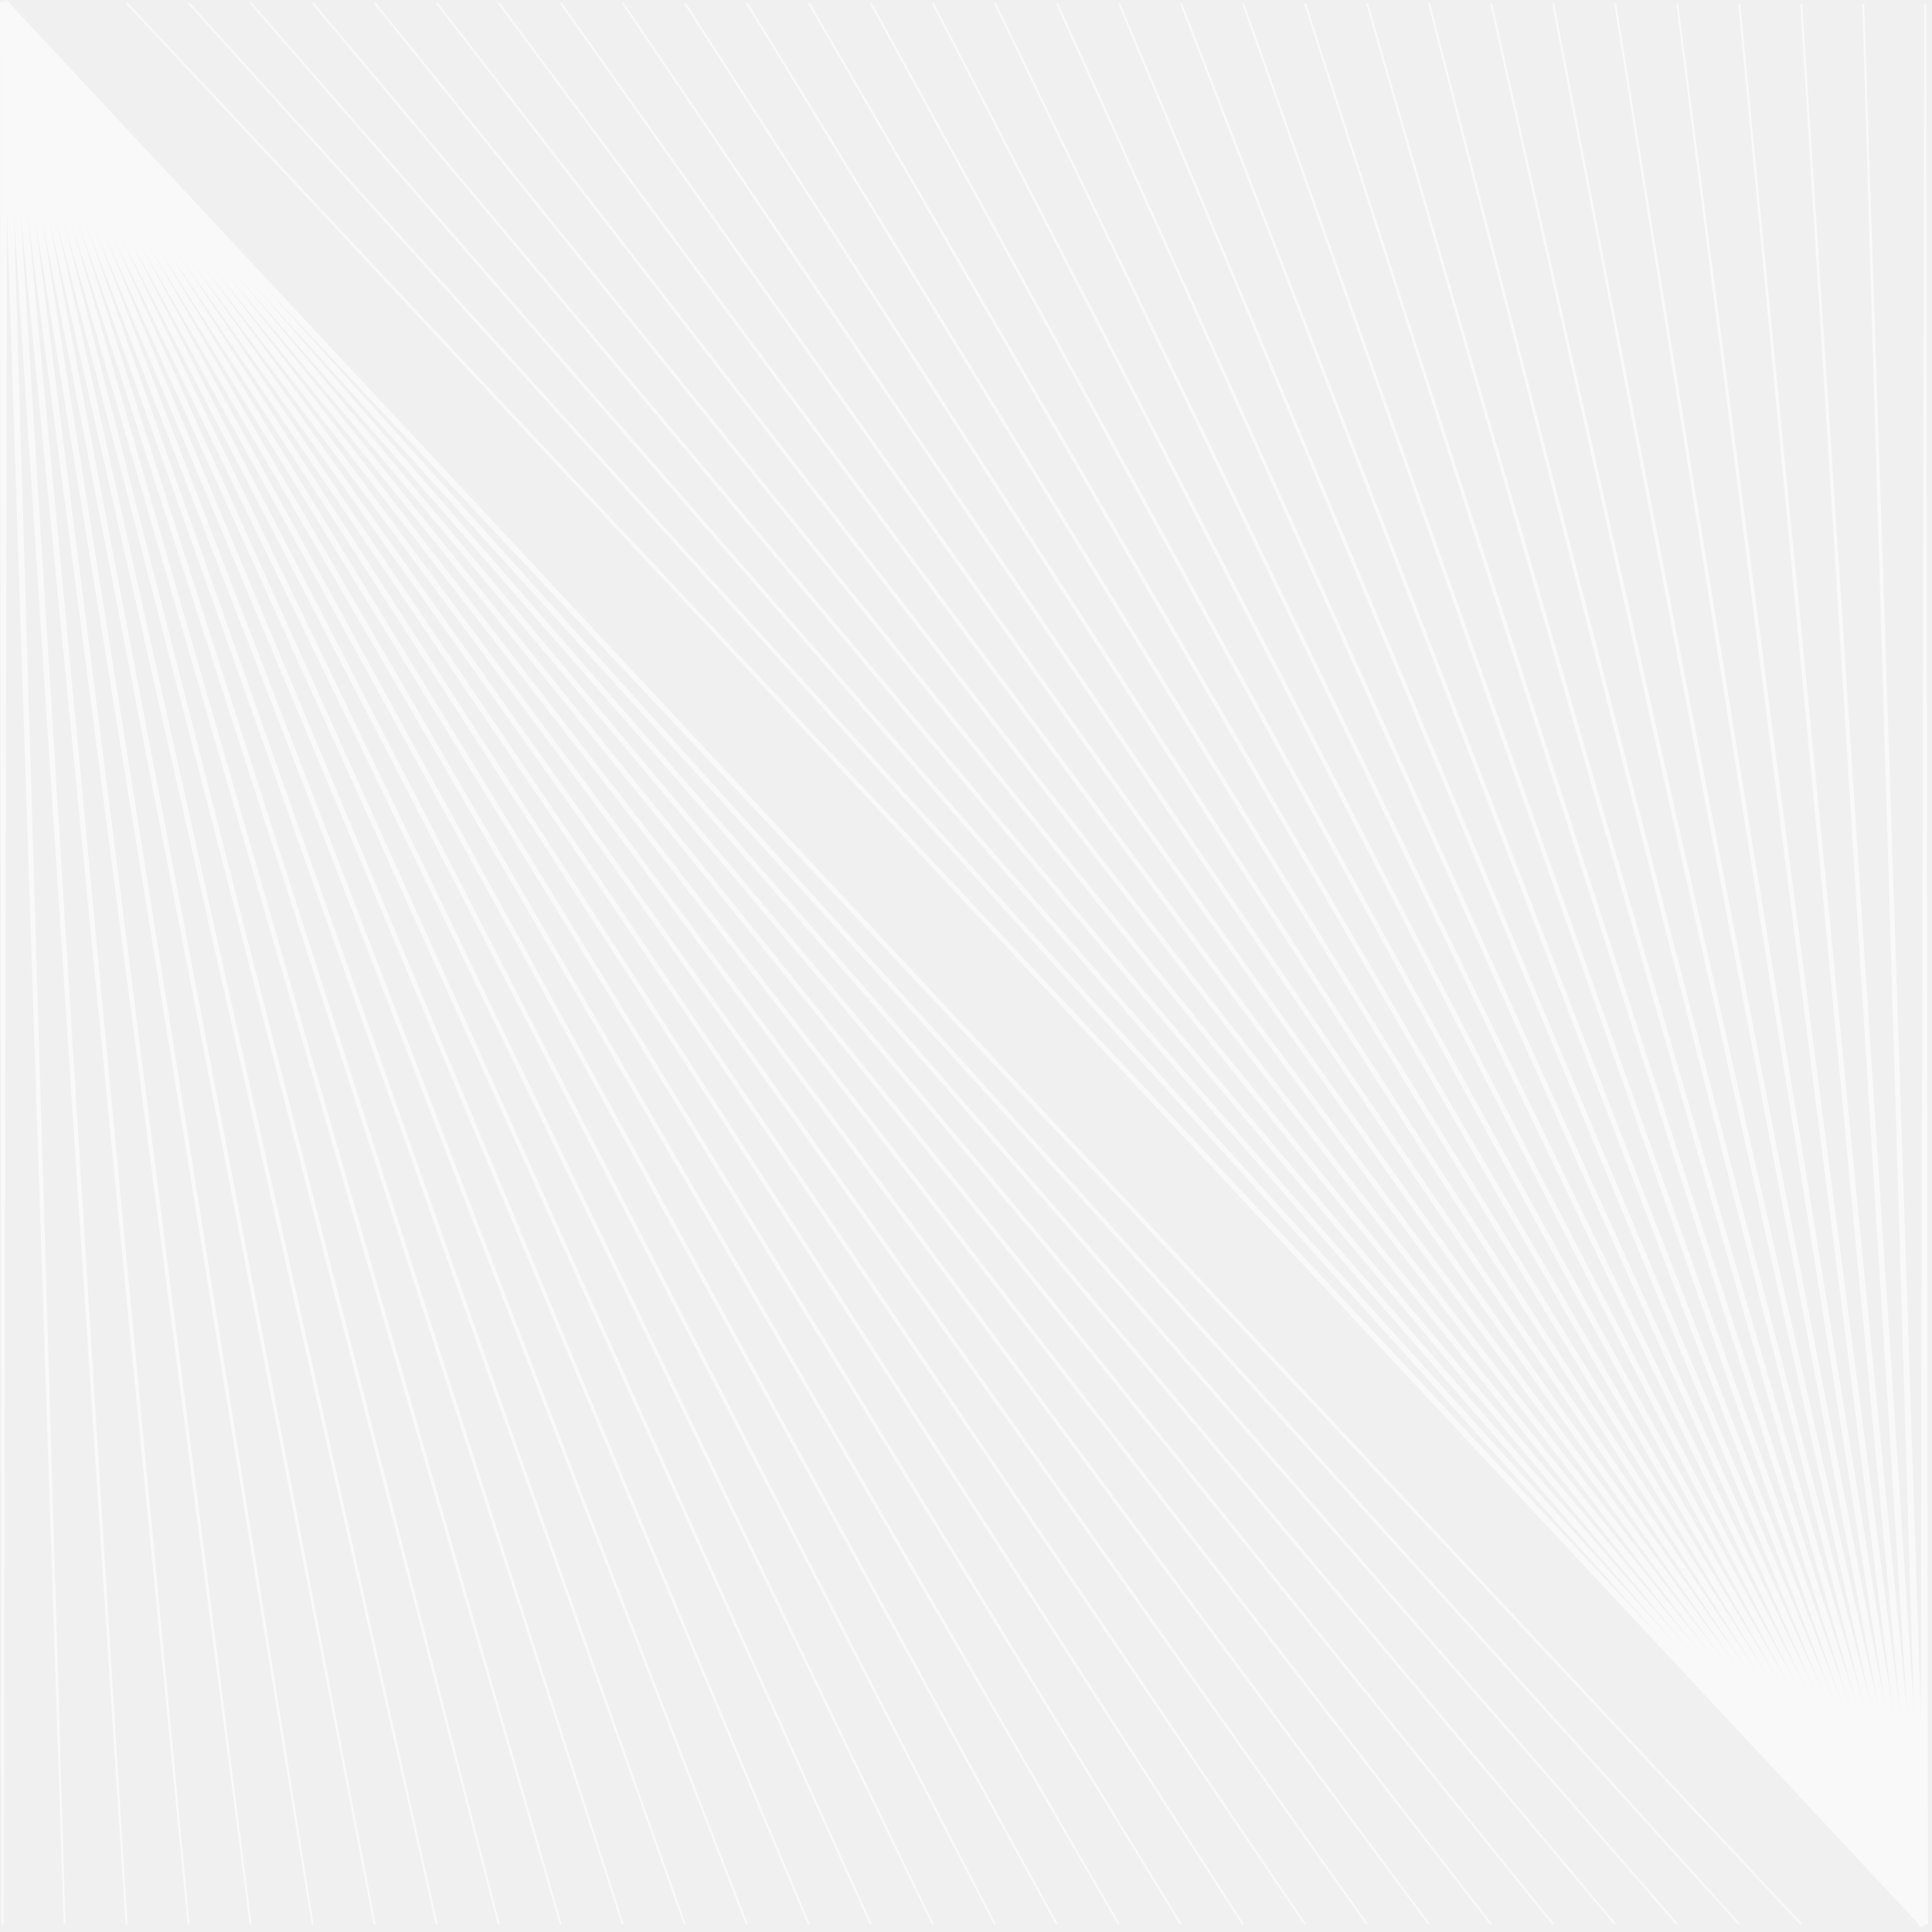
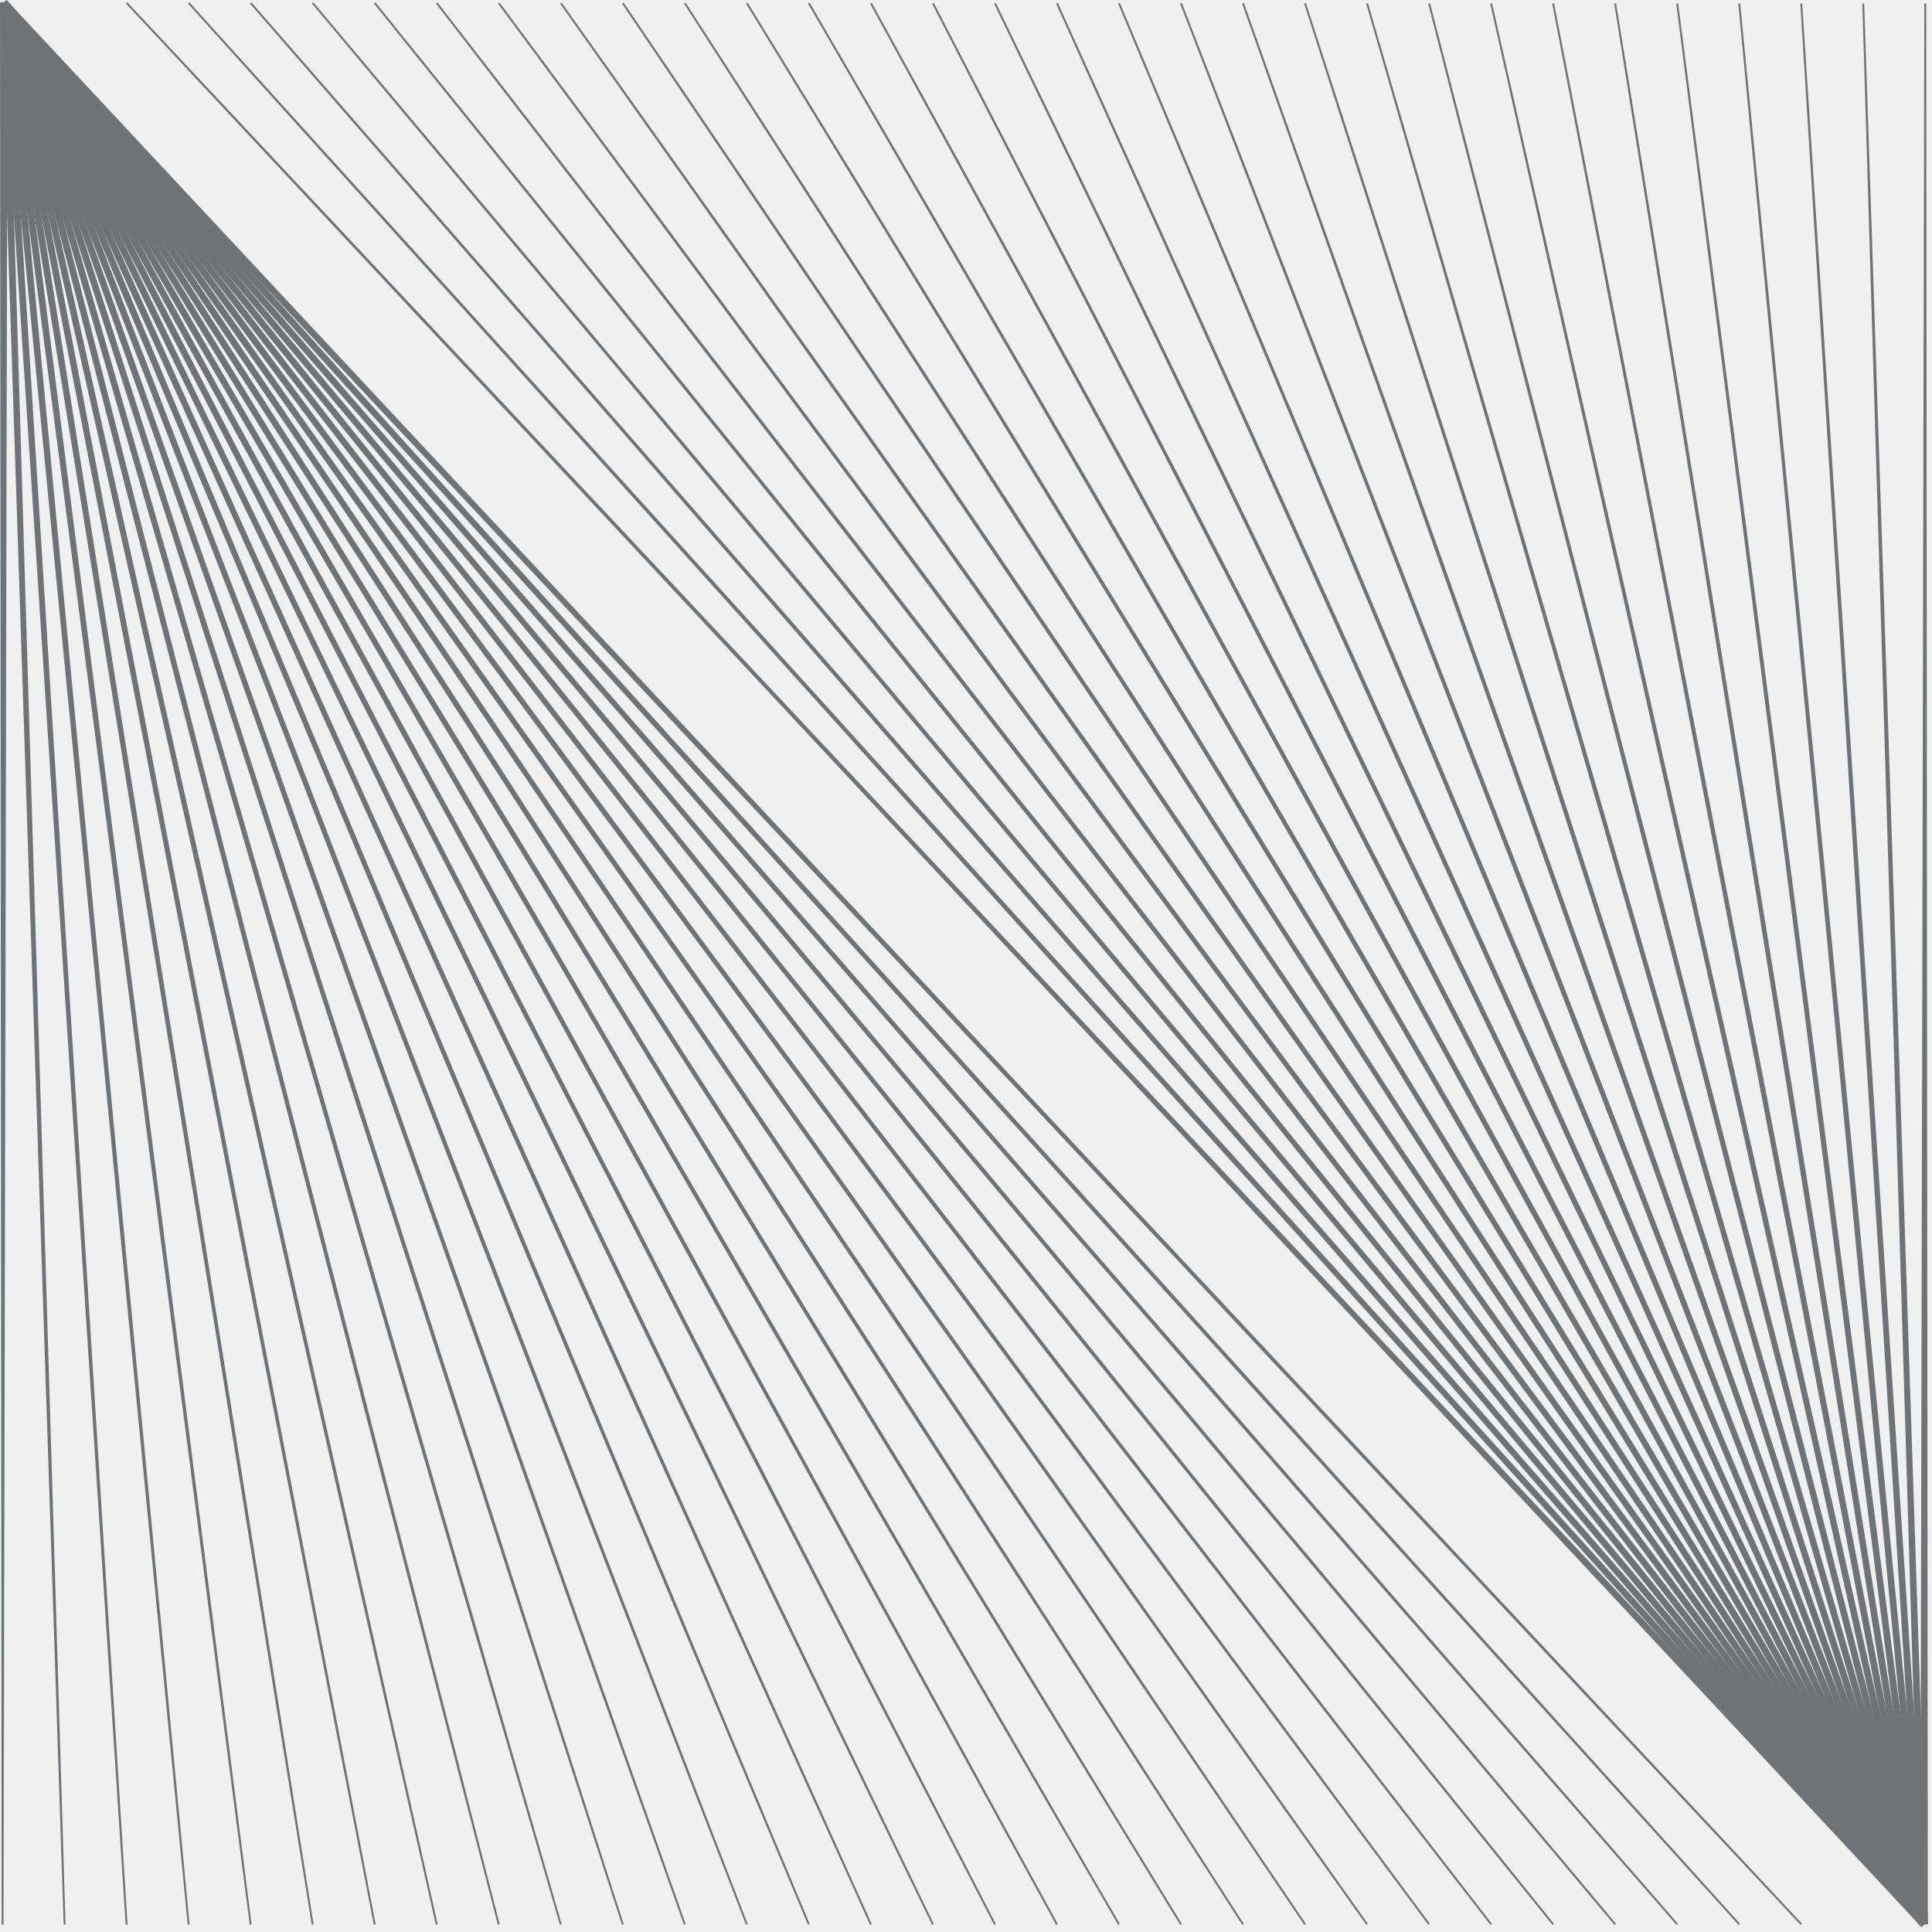
<svg xmlns="http://www.w3.org/2000/svg" width="294" height="294">
-   <g fill="#FFF" fill-rule="evenodd" opacity=".6">
+   <g fill="#707376" fill-rule="evenodd">
    <path d="M292.222 292.84h1.147L293.12.546l-.288-.001z" />
    <path d="M283.395.546l8.827 292.313 1.147-.036L283.682.537z" />
    <path d="M273.958.547l18.265 292.33 1.145-.073L274.243.529z" />
    <path d="M264.52.549l27.704 292.346 1.142-.11L264.806.521z" />
    <path d="M255.082.55l37.145 292.363 1.138-.146L255.366.513z" />
    <path d="M245.645.55l46.584 292.381 1.131-.182L245.928.505z" />
    <path d="M236.207.552l56.025 292.396 1.127-.217L236.489.497z" />
    <path d="M226.77.552l65.467 292.414 1.117-.253L227.05.49z" />
    <path d="M217.332.553l74.908 292.43 1.11-.286L217.61.481z" />
    <path d="M207.895.553L292.245 293l1.1-.32L208.17.474z" />
    <path d="M198.459.554l93.79 292.462 1.091-.352L198.731.465z" />
    <path d="M189.021.554l103.233 292.478 1.082-.383L189.291.459z" />
    <path d="M179.584.555L292.26 293.047l1.07-.414L179.85.451z" />
    <path d="M170.148.555l122.119 292.507 1.057-.443L170.413.444z" />
    <path d="M160.71.555l131.563 292.521 1.044-.471L160.972.437z" />
    <path d="M151.274.555L292.28 293.09l1.032-.499L151.533.43z" />
    <path d="M141.838.555l150.448 292.548 1.019-.527L142.093.423z" />
    <path d="M132.4.554l159.893 292.562 1.005-.551L132.653.416z" />
    <path d="M122.965.554L292.3 293.128l.992-.576L123.213.41z" />
    <path d="M113.528.553L292.306 293.14l.979-.6L113.772.405z" />
    <path d="M104.092.552l188.22 292.6.965-.623L104.332.397z" />
    <path d="M94.655.552l197.666 292.61.95-.643L94.892.391z" />
    <path d="M85.219.55l207.11 292.622.935-.664L85.454.385z" />
    <path d="M75.782.55l216.552 292.633.922-.684L76.013.379z" />
    <path d="M66.346.549L292.34 293.19l.908-.7L66.573.372z" />
    <path d="M56.909.547L292.349 293.2l.893-.72L57.132.367z" />
    <path d="M47.473.545L292.356 293.21l.88-.737L47.692.362z" />
    <path d="M38.036.544l254.327 292.673.865-.754L38.252.356z" />
    <path d="M28.6.543l263.77 292.68.85-.767L28.813.35z" />
    <path d="M19.163.542l273.214 292.69.838-.784L19.372.345zM.248 292.871h.286L1.147.405H0z" />
    <path d="M0 .424l9.687 292.45.286-.01L1.146.387z" />
    <path d="M0 .442l19.126 292.434.285-.018L1.145.368z" />
    <path d="M.002.46L28.563 292.88l.285-.027L1.144.35z" />
    <path d="M.004.478l37.998 292.403.285-.036L1.142.332z" />
    <path d="M.007.496l47.434 292.387.283-.045L1.139.314z" />
    <path d="M.01.514l56.87 292.372.282-.055L1.136.297z" />
    <path d="M.013.532L66.32 292.888l.28-.063L1.131.28z" />
    <path d="M.018.549l75.74 292.342.278-.072L1.128.262z" />
    <path d="M.022.565l85.176 292.328.275-.08L1.124.246z" />
    <path d="M.027.581l94.61 292.314.273-.088L1.119.229z" />
    <path d="M.032.597l104.045 292.3.27-.096L1.114.214z" />
    <path d="M.038.612l113.48 292.287.266-.104L1.108.198z" />
    <path d="M.043.627L122.956 292.9l.264-.111L1.102.184z" />
    <path d="M.05.641l132.346 292.261.26-.118L1.097.17z" />
    <path d="M.057.655l141.779 292.248.258-.124L1.09.156z" />
    <path d="M.063.668l151.214 292.237.254-.131L1.082.144z" />
    <path d="M.07.68l160.646 292.226.251-.138L1.076.13z" />
    <path d="M.077.693l170.08 292.215.247-.145L1.07.117z" />
    <path d="M.084.705l179.511 292.203.245-.15L1.062.105z" />
    <path d="M.09.716l188.946 292.193.241-.155L1.055.094z" />
    <path d="M.098.727L198.476 292.91l.237-.162L1.047.084z" />
    <path d="M.105.737L207.917 292.91l.233-.167L1.04.074z" />
    <path d="M.112.747L217.356 292.91l.23-.17L1.034.063z" />
    <path d="M.12.756l226.676 292.155.226-.175L1.027.055z" />
    <path d="M.127.765l236.108 292.147.224-.18L1.019.044z" />
    <path d="M.134.774l245.541 292.138.221-.185L1.012.037z" />
    <path d="M.14.782l254.976 292.13.216-.189L1.005.03z" />
    <path d="M.147.79l264.408 292.122.213-.193L.998.02z" />
    <path d="M.155.797l273.84 292.115.21-.196L.991.013z" />
  </g>
</svg>
